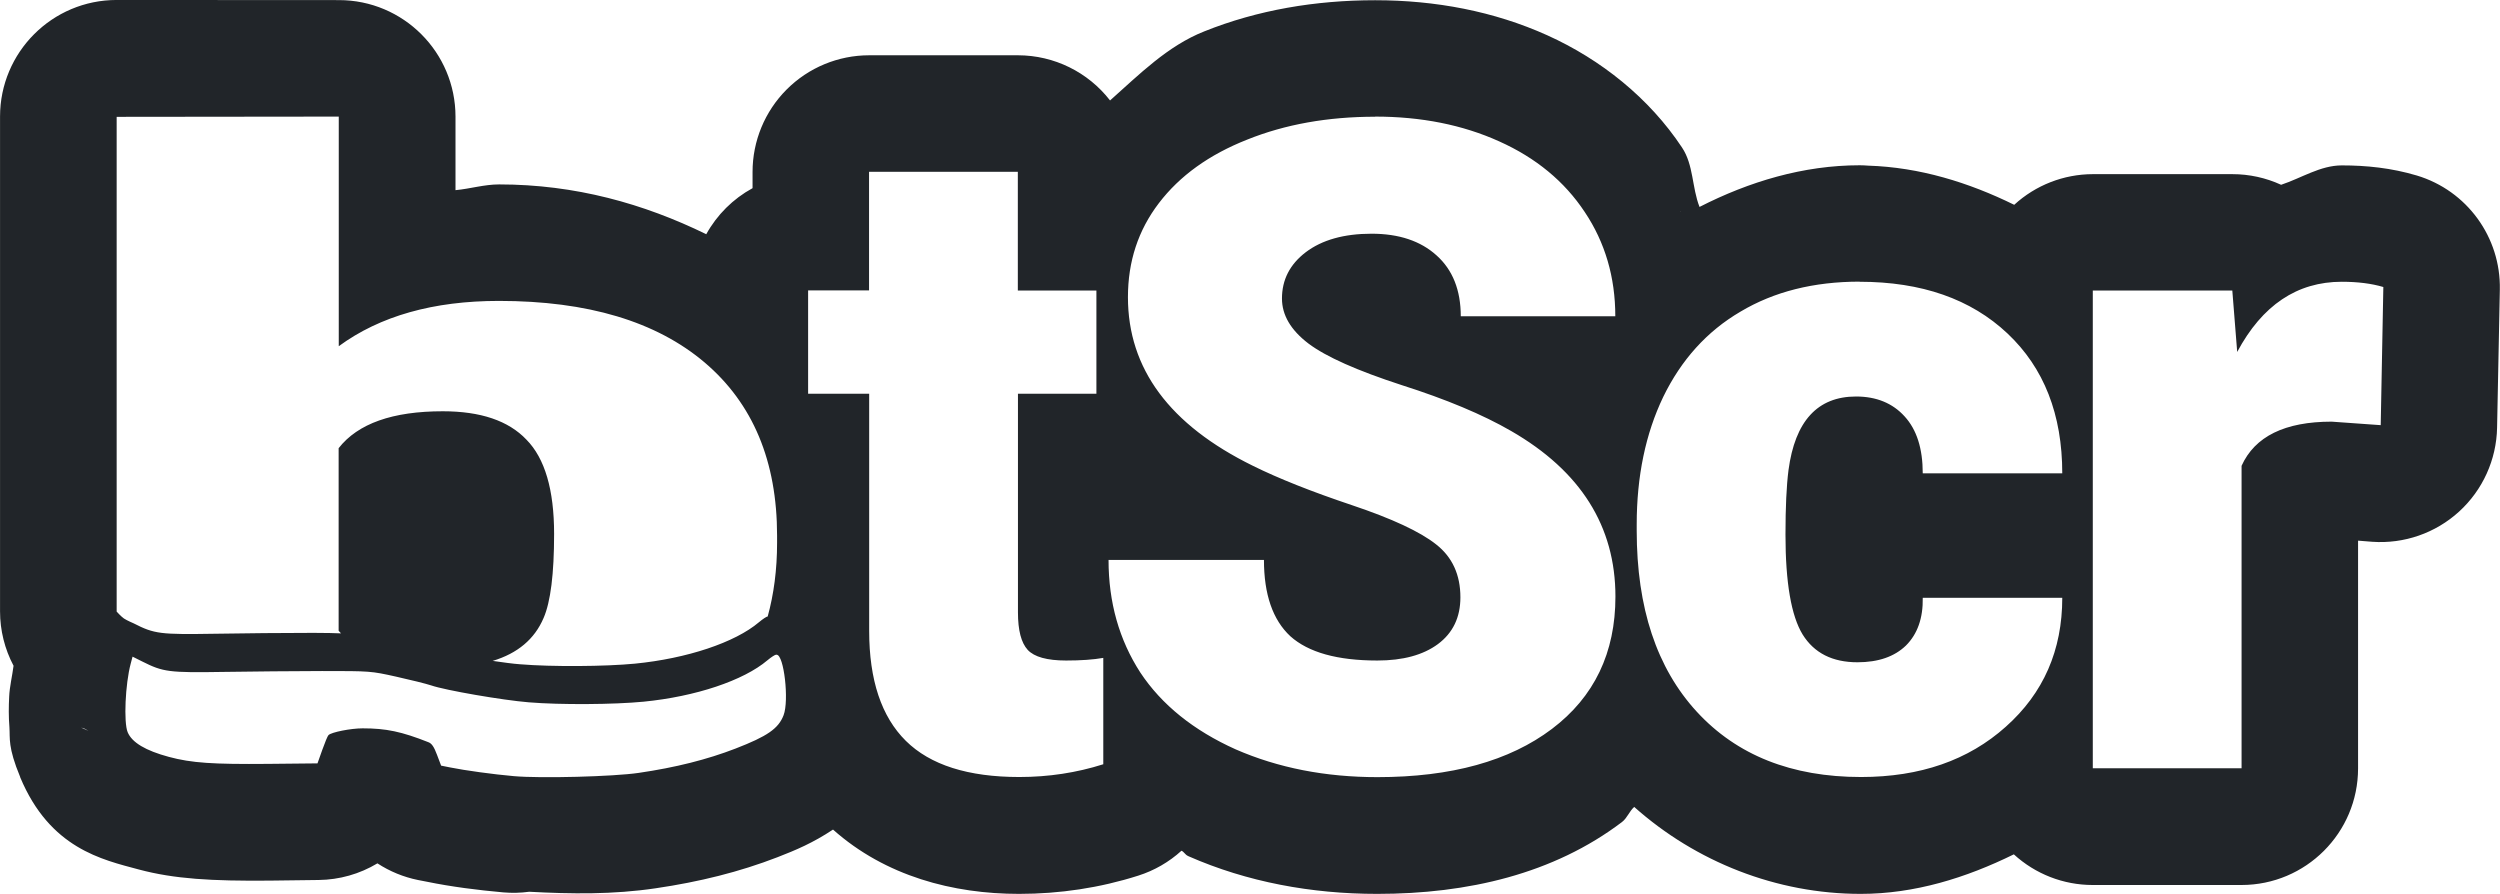
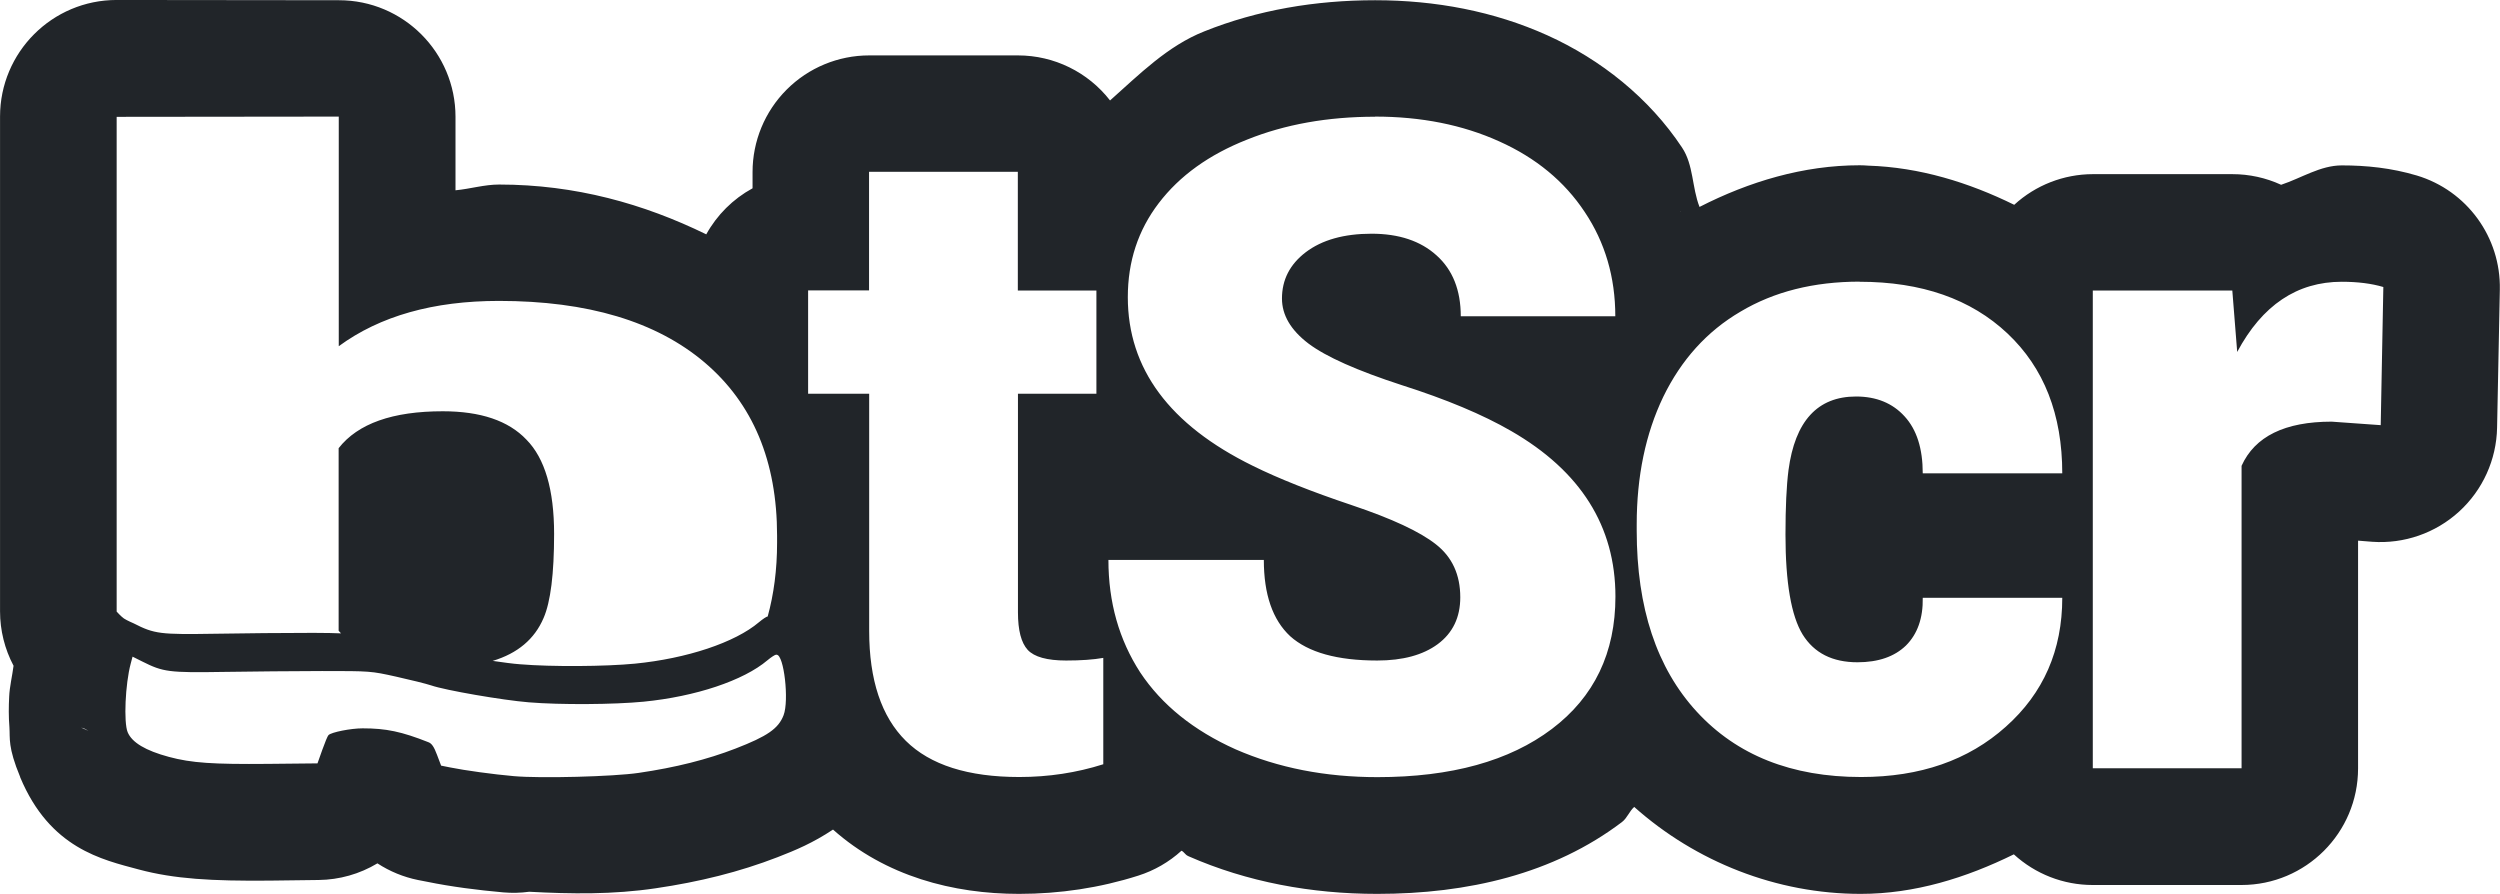
<svg xmlns="http://www.w3.org/2000/svg" width="75.511" height="27" viewBox="0 0 19.979 7.144" version="1.1" id="svg1323">
  <defs id="defs1317" />
  <g id="layer1" transform="translate(0,-289.8562)">
-     <path d="m 6.591,294.049 q 0,-0.571 0.222,-1.015 0.222,-0.448 0.638,-0.687 0.416,-0.24 0.976,-0.24 0.856,0 1.35,0.532 0.493,0.529 0.493,1.441 v 0.042 q 0,0.892 -0.497,1.417 -0.493,0.522 -1.339,0.522 -0.814,0 -1.308,-0.486 -0.493,-0.49 -0.532,-1.325 z m 1.188,0.074 q 0,0.529 0.166,0.775 0.166,0.247 0.49,0.247 0.634,0 0.648,-0.976 v -0.12 q 0,-1.026 -0.656,-1.026 -0.596,0 -0.645,0.885 z" style="font-style:normal;font-variant:normal;font-weight:900;font-stretch:normal;font-size:medium;line-height:125%;font-family:Roboto;-inkscape-font-specification:'Roboto Heavy';letter-spacing:-0.418px;word-spacing:0px;fill:none;fill-opacity:1;stroke:none;stroke-width:0.18px;stroke-linecap:butt;stroke-linejoin:miter;stroke-opacity:1" id="path1189" />
-     <path d="m 10.384,294.049 q 0,-0.571 0.222,-1.015 0.222,-0.448 0.638,-0.687 0.416,-0.24 0.976,-0.24 0.856,0 1.35,0.532 0.493,0.529 0.493,1.441 v 0.042 q 0,0.892 -0.497,1.417 -0.493,0.522 -1.339,0.522 -0.814,0 -1.308,-0.486 -0.493,-0.49 -0.532,-1.325 z m 1.188,0.074 q 0,0.529 0.166,0.775 0.166,0.247 0.49,0.247 0.634,0 0.648,-0.976 v -0.12 q 0,-1.026 -0.656,-1.026 -0.596,0 -0.645,0.885 z" style="font-style:normal;font-variant:normal;font-weight:900;font-stretch:normal;font-size:medium;line-height:125%;font-family:Roboto;-inkscape-font-specification:'Roboto Heavy';letter-spacing:-0.418px;word-spacing:0px;fill:none;fill-opacity:1;stroke:none;stroke-width:0.18px;stroke-linecap:butt;stroke-linejoin:miter;stroke-opacity:1" id="path1191" />
-     <path d="m 15.709,291.23 v 0.948 h 0.627 v 0.825 h -0.627 v 1.745 q 0,0.215 0.078,0.3 0.078,0.085 0.307,0.085 0.176,0 0.296,-0.021 v 0.849 q -0.321,0.102 -0.67,0.102 -0.613,0 -0.906,-0.289 -0.293,-0.289 -0.293,-0.878 v -1.893 h -0.486 v -0.825 h 0.486 v -0.948 z" style="font-style:normal;font-variant:normal;font-weight:900;font-stretch:normal;font-size:medium;line-height:125%;font-family:Roboto;-inkscape-font-specification:'Roboto Heavy';letter-spacing:-0.418px;word-spacing:0px;fill:none;fill-opacity:1;stroke:none;stroke-width:0.18px;stroke-linecap:butt;stroke-linejoin:miter;stroke-opacity:1" id="path1193" />
-     <path d="m 19.241,294.627 q 0,-0.271 -0.194,-0.423 -0.19,-0.152 -0.673,-0.314 -0.483,-0.162 -0.789,-0.314 -0.997,-0.49 -0.997,-1.346 0,-0.426 0.247,-0.751 0.25,-0.328 0.705,-0.507 0.455,-0.183 1.022,-0.183 0.553,0 0.99,0.197 0.441,0.197 0.684,0.564 0.243,0.363 0.243,0.832 h -1.234 q 0,-0.314 -0.194,-0.486 -0.19,-0.173 -0.518,-0.173 -0.331,0 -0.525,0.148 -0.19,0.144 -0.19,0.37 0,0.197 0.211,0.359 0.211,0.159 0.744,0.331 0.532,0.169 0.874,0.367 0.832,0.479 0.832,1.322 0,0.673 -0.507,1.057 -0.507,0.384 -1.392,0.384 -0.624,0 -1.131,-0.222 -0.504,-0.226 -0.761,-0.613 -0.254,-0.391 -0.254,-0.899 h 1.241 q 0,0.412 0.211,0.61 0.215,0.194 0.694,0.194 0.307,0 0.483,-0.13 0.18,-0.134 0.18,-0.374 z" style="font-style:normal;font-variant:normal;font-weight:900;font-stretch:normal;font-size:medium;line-height:125%;font-family:Roboto;-inkscape-font-specification:'Roboto Heavy';letter-spacing:-0.418px;word-spacing:0px;fill:none;fill-opacity:1;stroke:none;stroke-width:0.18px;stroke-linecap:butt;stroke-linejoin:miter;stroke-opacity:1" id="path1195" />
-     <path d="m 22.41,295.145 q 0.25,0 0.388,-0.134 0.137,-0.137 0.134,-0.381 h 1.114 q 0,0.627 -0.451,1.029 -0.448,0.402 -1.156,0.402 -0.832,0 -1.311,-0.522 -0.479,-0.522 -0.479,-1.445 v -0.049 q 0,-0.578 0.211,-1.019 0.215,-0.444 0.617,-0.68 0.402,-0.24 0.952,-0.24 0.744,0 1.181,0.412 0.437,0.412 0.437,1.117 h -1.114 q 0,-0.296 -0.144,-0.455 -0.144,-0.159 -0.388,-0.159 -0.462,0 -0.539,0.589 -0.025,0.187 -0.025,0.515 0,0.574 0.137,0.796 0.137,0.222 0.437,0.222 z" style="font-style:normal;font-variant:normal;font-weight:900;font-stretch:normal;font-size:medium;line-height:125%;font-family:Roboto;-inkscape-font-specification:'Roboto Heavy';letter-spacing:-0.418px;word-spacing:0px;fill:none;fill-opacity:1;stroke:none;stroke-width:0.18px;stroke-linecap:butt;stroke-linejoin:miter;stroke-opacity:1" id="path1198" />
-     <path d="m 24.13,294.049 q 0,-0.571 0.222,-1.015 0.222,-0.448 0.638,-0.687 0.416,-0.24 0.976,-0.24 0.856,0 1.35,0.532 0.493,0.529 0.493,1.441 v 0.042 q 0,0.892 -0.497,1.417 -0.493,0.522 -1.339,0.522 -0.814,0 -1.308,-0.486 -0.493,-0.49 -0.532,-1.325 z m 1.188,0.074 q 0,0.529 0.166,0.775 0.166,0.247 0.49,0.247 0.634,0 0.648,-0.976 v -0.12 q 0,-1.026 -0.656,-1.026 -0.596,0 -0.645,0.885 z" style="font-style:normal;font-variant:normal;font-weight:900;font-stretch:normal;font-size:medium;line-height:125%;font-family:Roboto;-inkscape-font-specification:'Roboto Heavy';letter-spacing:-0.418px;word-spacing:0px;fill:none;fill-opacity:1;stroke:none;stroke-width:0.18px;stroke-linecap:butt;stroke-linejoin:miter;stroke-opacity:1" id="path1200" />
-     <g transform="matrix(0.6149058,0,0,0.6149058,393.0394,128.9207)" id="g1210" style="fill:none;fill-opacity:1">
-       <path id="path1206" d="m -634.789,263.241 -2.884,0.001 v 6.423 c 0,0 0.059,0.064 0.094,0.088 0.039,0.027 0.127,0.064 0.127,0.064 0.271,0.137 0.345,0.146 1.056,0.134 0.354,-0.005 0.929,-0.01 1.277,-0.01 0.19,2.3e-4 0.257,0.003 0.36,0.006 -0.009,-0.011 -0.021,-0.022 -0.03,-0.034 v -2.369 c 0.251,-0.32 0.702,-0.479 1.352,-0.479 0.491,0 0.853,0.123 1.087,0.369 0.24,0.242 0.359,0.65 0.359,1.223 0,0.518 -0.046,0.882 -0.137,1.091 -0.117,0.274 -0.339,0.459 -0.662,0.557 0.136,0.02 0.263,0.036 0.357,0.043 0.411,0.033 1.105,0.029 1.49,-0.008 0.675,-0.066 1.299,-0.275 1.609,-0.537 0.048,-0.041 0.098,-0.074 0.113,-0.074 0.08,-0.291 0.121,-0.608 0.121,-0.956 v -0.093 c 0,-0.966 -0.314,-1.715 -0.941,-2.248 -0.627,-0.533 -1.517,-0.798 -2.67,-0.798 -0.85,-3e-5 -1.543,0.196 -2.079,0.589 z" style="font-style:normal;font-variant:normal;font-weight:900;font-stretch:normal;font-size:medium;line-height:125%;font-family:Roboto;-inkscape-font-specification:'Roboto Heavy';letter-spacing:-0.418px;word-spacing:0px;fill:none;fill-opacity:1;stroke:none;stroke-width:0.352px;stroke-linecap:butt;stroke-linejoin:miter;stroke-opacity:1" />
-       <path style="opacity:1;fill:none;fill-opacity:1;stroke:none;stroke-width:0.445;stroke-miterlimit:4;stroke-dasharray:none;stroke-opacity:1" d="m -632.517,271.801 c -0.263,-0.023 -0.639,-0.075 -0.822,-0.112 l -0.123,-0.025 -0.053,-0.141 c -0.04,-0.104 -0.068,-0.146 -0.11,-0.163 -0.349,-0.137 -0.549,-0.18 -0.854,-0.18 -0.156,0 -0.406,0.05 -0.444,0.088 -0.011,0.011 -0.047,0.098 -0.081,0.193 l -0.061,0.174 -0.641,0.006 c -0.716,0.007 -0.993,-0.013 -1.287,-0.091 -0.302,-0.081 -0.479,-0.186 -0.534,-0.319 -0.053,-0.128 -0.031,-0.627 0.039,-0.889 l 0.025,-0.093 0.127,0.064 c 0.271,0.137 0.345,0.146 1.056,0.134 0.354,-0.005 0.929,-0.01 1.277,-0.01 0.63,7.6e-4 0.635,7.7e-4 0.964,0.073 0.182,0.04 0.387,0.091 0.455,0.115 0.184,0.063 0.925,0.192 1.266,0.219 0.411,0.033 1.105,0.029 1.491,-0.008 0.675,-0.066 1.299,-0.275 1.609,-0.538 0.048,-0.041 0.099,-0.074 0.114,-0.074 0.094,0 0.163,0.594 0.09,0.784 -0.066,0.173 -0.21,0.273 -0.625,0.433 -0.366,0.142 -0.776,0.245 -1.255,0.316 -0.332,0.049 -1.27,0.073 -1.621,0.042 z" id="path1208" />
-     </g>
-     <path id="path1235" style="color:#000000;font-style:normal;font-variant:normal;font-weight:900;font-stretch:normal;font-size:11.283px;line-height:125%;font-family:Roboto;-inkscape-font-specification:'Roboto Heavy';font-variant-ligatures:normal;font-variant-position:normal;font-variant-caps:normal;font-variant-numeric:normal;font-variant-alternates:normal;font-variant-east-asian:normal;font-feature-settings:normal;font-variation-settings:normal;text-indent:0;text-align:start;text-decoration:none;text-decoration-line:none;text-decoration-style:solid;text-decoration-color:#000000;letter-spacing:-0.418px;word-spacing:0px;text-transform:none;writing-mode:lr-tb;direction:ltr;text-orientation:mixed;dominant-baseline:auto;baseline-shift:baseline;text-anchor:start;white-space:normal;shape-padding:0;shape-margin:0;inline-size:0;clip-rule:nonzero;display:inline;overflow:visible;visibility:visible;opacity:1;isolation:auto;mix-blend-mode:normal;color-interpolation:sRGB;color-interpolation-filters:linearRGB;solid-color:#000000;solid-opacity:1;vector-effect:none;fill:#212529;fill-opacity:1;fill-rule:nonzero;stroke:none;stroke-width:2.91;stroke-linecap:butt;stroke-linejoin:round;stroke-miterlimit:4;stroke-dasharray:none;stroke-dashoffset:0;stroke-opacity:1;color-rendering:auto;image-rendering:auto;shape-rendering:auto;text-rendering:auto;enable-background:accumulate;stop-color:#000000;stop-opacity:1" d="M 0.932,289.856 A 0.932,0.932 0 0 0 0,290.788 v 3.954 a 0.932,0.932 0 0 0 0.108,0.435 c -0.01,0.079 -0.032,0.169 -0.035,0.247 -0.004,0.08 -0.005,0.157 0.002,0.245 0.006,0.088 -0.014,0.156 0.086,0.397 a 0.932,0.932 0 0 0 0,0.002 c 0.238,0.569 0.654,0.658 0.948,0.737 0.284,0.076 0.583,0.093 1.043,0.089 l 0.394,-0.005 a 0.932,0.932 0 0 0 0.47,-0.133 0.932,0.932 0 0 0 0.324,0.133 l 0.072,0.014 c 0.195,0.04 0.407,0.067 0.61,0.085 a 0.932,0.932 0 0 0 0.207,-0.005 c 0.335,0.018 0.67,0.023 1.012,-0.028 0.348,-0.051 0.67,-0.131 0.972,-0.248 0.147,-0.057 0.283,-0.114 0.444,-0.221 0.419,0.373 0.96,0.514 1.487,0.514 0.324,0 0.646,-0.048 0.953,-0.146 a 0.932,0.932 0 0 0 0.345,-0.199 c 0.02,0.009 0.03,0.032 0.05,0.041 a 0.932,0.932 0 0 0 0.008,0.004 c 0.467,0.205 0.98,0.3 1.506,0.3 0.725,0 1.41,-0.16 1.956,-0.574 0.042,-0.032 0.059,-0.086 0.098,-0.121 0.493,0.439 1.138,0.695 1.81,0.695 0.431,0 0.842,-0.128 1.224,-0.316 a 0.932,0.932 0 0 0 0.629,0.245 h 1.19 a 0.932,0.932 0 0 0 0.932,-0.932 v -1.82 l 0.113,0.009 a 0.932,0.932 0 0 0 0.998,-0.912 l 0.022,-1.104 a 0.932,0.932 0 0 0 -0.663,-0.911 c -0.205,-0.061 -0.404,-0.081 -0.6,-0.081 -0.171,0 -0.322,0.101 -0.485,0.155 a 0.932,0.932 0 0 0 -0.389,-0.085 h -1.116 a 0.932,0.932 0 0 0 -0.628,0.245 c -0.364,-0.179 -0.756,-0.3 -1.167,-0.313 a 0.932,0.932 0 0 0 -0.068,-0.003 c -0.449,0 -0.883,0.13 -1.28,0.333 -0.061,-0.156 -0.047,-0.336 -0.14,-0.475 -0.262,-0.395 -0.647,-0.703 -1.077,-0.897 -0.426,-0.192 -0.894,-0.28 -1.375,-0.28 -0.477,0 -0.94,0.078 -1.366,0.249 -0.293,0.116 -0.518,0.343 -0.753,0.552 A 0.932,0.932 0 0 0 8.136,290.298 H 6.946 a 0.932,0.932 0 0 0 -0.932,0.933 v 0.129 a 0.932,0.932 0 0 0 -0.37,0.368 c -0.499,-0.244 -1.047,-0.398 -1.655,-0.398 -0.12,0 -0.231,0.035 -0.349,0.046 v -0.587 a 0.932,0.932 0 0 0 -0.932,-0.932 z m 1.775,0.932 v 1.835 c 0.33,-0.242 0.757,-0.362 1.28,-0.362 0.709,0 1.257,0.164 1.644,0.492 0.386,0.328 0.579,0.789 0.579,1.384 v 0.058 c 0,0.214 -0.026,0.41 -0.075,0.588 -0.009,0 -0.04,0.021 -0.07,0.046 -0.191,0.162 -0.575,0.29 -0.991,0.331 -0.237,0.023 -0.664,0.026 -0.917,0.005 -0.058,-0.004 -0.136,-0.015 -0.22,-0.027 0.199,-0.06 0.335,-0.174 0.407,-0.343 0.056,-0.129 0.084,-0.353 0.084,-0.672 0,-0.353 -0.074,-0.604 -0.221,-0.753 -0.144,-0.152 -0.367,-0.227 -0.669,-0.227 -0.4,0 -0.678,0.098 -0.832,0.295 v 1.459 c 0.006,0.007 0.013,0.014 0.019,0.021 -0.063,-0.002 -0.104,-0.004 -0.221,-0.004 -0.214,0 -0.568,0.003 -0.786,0.007 -0.438,0.007 -0.484,0.002 -0.65,-0.083 0,0 -0.054,-0.023 -0.078,-0.039 -0.022,-0.015 -0.058,-0.055 -0.058,-0.055 v -3.954 z m 8.282,0 c 0.369,0 0.7,0.066 0.992,0.198 0.294,0.132 0.522,0.32 0.684,0.565 0.162,0.242 0.244,0.52 0.244,0.833 h -1.235 c 0,-0.209 -0.065,-0.372 -0.194,-0.487 -0.127,-0.115 -0.3,-0.173 -0.519,-0.173 -0.221,0 -0.397,0.05 -0.526,0.148 -0.127,0.097 -0.19,0.22 -0.19,0.37 0,0.132 0.07,0.252 0.212,0.36 0.141,0.106 0.389,0.216 0.745,0.332 0.355,0.113 0.647,0.235 0.875,0.367 0.555,0.32 0.833,0.761 0.833,1.323 0,0.449 -0.169,0.802 -0.508,1.058 -0.339,0.256 -0.804,0.385 -1.394,0.385 -0.416,0 -0.794,-0.074 -1.133,-0.222 -0.336,-0.151 -0.591,-0.356 -0.762,-0.614 -0.169,-0.261 -0.254,-0.561 -0.254,-0.9 h 1.242 c 0,0.275 0.07,0.479 0.211,0.61 0.144,0.129 0.375,0.194 0.695,0.194 0.205,0 0.366,-0.044 0.484,-0.131 0.12,-0.089 0.18,-0.214 0.18,-0.374 0,-0.181 -0.065,-0.322 -0.194,-0.423 -0.127,-0.101 -0.352,-0.206 -0.674,-0.314 -0.322,-0.108 -0.586,-0.213 -0.79,-0.314 -0.666,-0.327 -0.999,-0.776 -0.999,-1.348 0,-0.285 0.082,-0.535 0.247,-0.751 0.167,-0.219 0.402,-0.388 0.706,-0.508 0.303,-0.122 0.645,-0.183 1.023,-0.183 z m -4.044,0.441 h 1.189 v 0.949 h 0.628 v 0.825 H 8.135 v 1.747 c 0,0.144 0.026,0.243 0.078,0.3 0.052,0.056 0.154,0.085 0.307,0.085 0.118,0 0.217,-0.007 0.297,-0.021 v 0.85 c -0.214,0.068 -0.438,0.102 -0.671,0.102 -0.409,0 -0.712,-0.096 -0.907,-0.289 -0.195,-0.193 -0.293,-0.486 -0.293,-0.879 v -1.895 H 6.458 v -0.826 h 0.487 z m 6.49,0.315 c -0.002,0 -0.002,0.003 -0.003,0.004 0,0 -0.002,0 -0.003,0 z m 1.426,0.564 c 0.496,0 0.89,0.138 1.182,0.413 0.292,0.275 0.438,0.648 0.438,1.118 h -1.115 c 0,-0.198 -0.048,-0.349 -0.145,-0.455 -0.096,-0.106 -0.226,-0.159 -0.388,-0.159 -0.308,0 -0.488,0.197 -0.54,0.589 -0.016,0.125 -0.024,0.296 -0.024,0.515 0,0.383 0.046,0.649 0.137,0.798 0.092,0.148 0.238,0.222 0.438,0.222 0.167,0 0.296,-0.045 0.388,-0.134 0.092,-0.092 0.137,-0.219 0.134,-0.381 h 1.115 c 0,0.419 -0.15,0.762 -0.451,1.03 -0.299,0.268 -0.685,0.402 -1.157,0.402 -0.555,0 -0.993,-0.174 -1.313,-0.522 -0.32,-0.348 -0.48,-0.83 -0.48,-1.447 v -0.049 c 0,-0.386 0.071,-0.726 0.212,-1.02 0.144,-0.296 0.349,-0.524 0.617,-0.681 0.268,-0.16 0.586,-0.24 0.953,-0.24 z m 3.854,0 c 0.127,0 0.238,0.014 0.332,0.042 l -0.021,1.104 -0.392,-0.028 c -0.374,0 -0.614,0.118 -0.72,0.353 v 2.417 h -1.189 v -3.818 h 1.115 l 0.039,0.491 c 0.2,-0.374 0.479,-0.561 0.836,-0.561 z m -12.508,2.981 c 0.058,0 0.1,0.366 0.055,0.483 -0.041,0.107 -0.129,0.168 -0.385,0.267 -0.225,0.087 -0.478,0.151 -0.773,0.194 -0.204,0.03 -0.782,0.045 -0.998,0.026 v 0 c -0.162,-0.014 -0.393,-0.046 -0.506,-0.069 l -0.075,-0.015 -0.033,-0.087 c -0.024,-0.064 -0.042,-0.09 -0.068,-0.1 -0.215,-0.085 -0.338,-0.111 -0.526,-0.111 -0.096,0 -0.25,0.031 -0.273,0.054 -0.007,0.006 -0.029,0.06 -0.05,0.119 l -0.038,0.107 -0.395,0.004 c -0.441,0.004 -0.611,-0.007 -0.793,-0.056 -0.186,-0.05 -0.295,-0.115 -0.329,-0.197 -0.033,-0.079 -0.019,-0.386 0.024,-0.547 l 0.015,-0.057 0.078,0.039 c 0.167,0.084 0.212,0.09 0.65,0.083 0.218,-0.003 0.572,-0.007 0.786,-0.007 0.388,0 0.39,0 0.593,0.045 0.112,0.025 0.238,0.056 0.28,0.07 0.113,0.039 0.57,0.118 0.779,0.135 0.253,0.021 0.681,0.018 0.918,-0.005 0.416,-0.041 0.799,-0.169 0.99,-0.331 0.03,-0.025 0.061,-0.045 0.07,-0.045 z m -5.559,0.582 c 0.004,0.002 0.017,0.004 0.022,0.006 0.002,0 0.036,0.02 0.036,0.02 z" />
+     <path id="path1235" style="color:#000000;font-style:normal;font-variant:normal;font-weight:900;font-stretch:normal;font-size:11.283px;line-height:125%;font-family:Roboto;-inkscape-font-specification:'Roboto Heavy';font-variant-ligatures:normal;font-variant-position:normal;font-variant-caps:normal;font-variant-numeric:normal;font-variant-alternates:normal;font-variant-east-asian:normal;font-feature-settings:normal;font-variation-settings:normal;text-indent:0;text-align:start;text-decoration:none;text-decoration-line:none;text-decoration-style:solid;text-decoration-color:#000000;letter-spacing:-0.418px;word-spacing:0px;text-transform:none;writing-mode:lr-tb;direction:ltr;text-orientation:mixed;dominant-baseline:auto;baseline-shift:baseline;text-anchor:start;white-space:normal;shape-padding:0;shape-margin:0;inline-size:0;clip-rule:nonzero;display:inline;overflow:visible;visibility:visible;opacity:1;isolation:auto;mix-blend-mode:normal;color-interpolation:sRGB;color-interpolation-filters:linearRGB;solid-color:#000000;solid-opacity:1;vector-effect:none;fill:#212529;fill-opacity:1;fill-rule:nonzero;stroke:none;stroke-width:2.91;stroke-linecap:butt;stroke-linejoin:round;stroke-miterlimit:4;stroke-dasharray:none;stroke-dashoffset:0;stroke-opacity:1;color-rendering:auto;image-rendering:auto;shape-rendering:auto;text-rendering:auto;enable-background:accumulate;stop-color:#000000;stop-opacity:1" d="M 0.932,289.856 A 0.932,0.932 0 0 0 0,290.788 v 3.954 a 0.932,0.932 0 0 0 0.108,0.435 c -0.01,0.079 -0.032,0.169 -0.035,0.247 -0.004,0.08 -0.005,0.157 0.002,0.245 0.006,0.088 -0.014,0.156 0.086,0.397 a 0.932,0.932 0 0 0 0,0.002 c 0.238,0.569 0.654,0.658 0.948,0.737 0.284,0.076 0.583,0.093 1.043,0.089 l 0.394,-0.005 a 0.932,0.932 0 0 0 0.47,-0.133 0.932,0.932 0 0 0 0.324,0.133 l 0.072,0.014 c 0.195,0.04 0.407,0.067 0.61,0.085 a 0.932,0.932 0 0 0 0.207,-0.005 c 0.335,0.018 0.67,0.023 1.012,-0.028 0.348,-0.051 0.67,-0.131 0.972,-0.248 0.147,-0.057 0.283,-0.114 0.444,-0.221 0.419,0.373 0.96,0.514 1.487,0.514 0.324,0 0.646,-0.048 0.953,-0.146 a 0.932,0.932 0 0 0 0.345,-0.199 c 0.02,0.009 0.03,0.032 0.05,0.041 a 0.932,0.932 0 0 0 0.008,0.004 c 0.467,0.205 0.98,0.3 1.506,0.3 0.725,0 1.41,-0.16 1.956,-0.574 0.042,-0.032 0.059,-0.086 0.098,-0.121 0.493,0.439 1.138,0.695 1.81,0.695 0.431,0 0.842,-0.128 1.224,-0.316 a 0.932,0.932 0 0 0 0.629,0.245 h 1.19 a 0.932,0.932 0 0 0 0.932,-0.932 v -1.82 l 0.113,0.009 a 0.932,0.932 0 0 0 0.998,-0.912 l 0.022,-1.104 a 0.932,0.932 0 0 0 -0.663,-0.911 c -0.205,-0.061 -0.404,-0.081 -0.6,-0.081 -0.171,0 -0.322,0.101 -0.485,0.155 a 0.932,0.932 0 0 0 -0.389,-0.085 h -1.116 a 0.932,0.932 0 0 0 -0.628,0.245 c -0.364,-0.179 -0.756,-0.3 -1.167,-0.313 a 0.932,0.932 0 0 0 -0.068,-0.003 c -0.449,0 -0.883,0.13 -1.28,0.333 -0.061,-0.156 -0.047,-0.336 -0.14,-0.475 -0.262,-0.395 -0.647,-0.703 -1.077,-0.897 -0.426,-0.192 -0.894,-0.28 -1.375,-0.28 -0.477,0 -0.94,0.078 -1.366,0.249 -0.293,0.116 -0.518,0.343 -0.753,0.552 a 0.932,0.932 0 0 0 -0.735,-0.36 h -1.19 a 0.932,0.932 0 0 0 -0.932,0.933 v 0.129 a 0.932,0.932 0 0 0 -0.37,0.368 c -0.499,-0.244 -1.047,-0.398 -1.655,-0.398 -0.12,0 -0.231,0.035 -0.349,0.046 v -0.587 a 0.932,0.932 0 0 0 -0.932,-0.932 z m 1.775,0.932 v 1.835 c 0.33,-0.242 0.757,-0.362 1.28,-0.362 0.709,0 1.257,0.164 1.644,0.492 0.386,0.328 0.579,0.789 0.579,1.384 v 0.058 c 0,0.214 -0.026,0.41 -0.075,0.588 -0.009,0 -0.04,0.021 -0.07,0.046 -0.191,0.162 -0.575,0.29 -0.991,0.331 -0.237,0.023 -0.664,0.026 -0.917,0.005 -0.058,-0.004 -0.136,-0.015 -0.22,-0.027 0.199,-0.06 0.335,-0.174 0.407,-0.343 0.056,-0.129 0.084,-0.353 0.084,-0.672 0,-0.353 -0.074,-0.604 -0.221,-0.753 -0.144,-0.152 -0.367,-0.227 -0.669,-0.227 -0.4,0 -0.678,0.098 -0.832,0.295 v 1.459 c 0.006,0.007 0.013,0.014 0.019,0.021 -0.063,-0.002 -0.104,-0.004 -0.221,-0.004 -0.214,0 -0.568,0.003 -0.786,0.007 -0.438,0.007 -0.484,0.002 -0.65,-0.083 0,0 -0.054,-0.023 -0.078,-0.039 -0.022,-0.015 -0.058,-0.055 -0.058,-0.055 v -3.954 z m 8.282,0 c 0.369,0 0.7,0.066 0.992,0.198 0.294,0.132 0.522,0.32 0.684,0.565 0.162,0.242 0.244,0.52 0.244,0.833 h -1.235 c 0,-0.209 -0.065,-0.372 -0.194,-0.487 -0.127,-0.115 -0.3,-0.173 -0.519,-0.173 -0.221,0 -0.397,0.05 -0.526,0.148 -0.127,0.097 -0.19,0.22 -0.19,0.37 0,0.132 0.07,0.252 0.212,0.36 0.141,0.106 0.389,0.216 0.745,0.332 0.355,0.113 0.647,0.235 0.875,0.367 0.555,0.32 0.833,0.761 0.833,1.323 0,0.449 -0.169,0.802 -0.508,1.058 -0.339,0.256 -0.804,0.385 -1.394,0.385 -0.416,0 -0.794,-0.074 -1.133,-0.222 C 9.538,295.694 9.284,295.489 9.112,295.23 8.943,294.969 8.858,294.67 8.858,294.331 h 1.242 c 0,0.275 0.07,0.479 0.211,0.61 0.144,0.129 0.375,0.194 0.695,0.194 0.205,0 0.366,-0.044 0.484,-0.131 0.12,-0.089 0.18,-0.214 0.18,-0.374 0,-0.181 -0.065,-0.322 -0.194,-0.423 -0.127,-0.101 -0.352,-0.206 -0.674,-0.314 -0.322,-0.108 -0.586,-0.213 -0.79,-0.314 -0.666,-0.327 -0.999,-0.776 -0.999,-1.348 0,-0.285 0.082,-0.535 0.247,-0.751 0.167,-0.219 0.402,-0.388 0.706,-0.508 0.303,-0.122 0.645,-0.183 1.023,-0.183 z m -4.044,0.441 h 1.189 v 0.949 h 0.628 v 0.825 H 8.135 v 1.747 c 0,0.144 0.026,0.243 0.078,0.3 0.052,0.056 0.154,0.085 0.307,0.085 0.118,0 0.217,-0.007 0.297,-0.021 v 0.85 c -0.214,0.068 -0.438,0.102 -0.671,0.102 -0.409,0 -0.712,-0.096 -0.907,-0.289 -0.195,-0.193 -0.293,-0.486 -0.293,-0.879 v -1.895 H 6.458 v -0.826 h 0.487 z m 6.49,0.315 c -0.002,0 -0.002,0.003 -0.003,0.004 0,0 -0.002,0 -0.003,0 z m 1.426,0.564 c 0.496,0 0.89,0.138 1.182,0.413 0.292,0.275 0.438,0.648 0.438,1.118 h -1.115 c 0,-0.198 -0.048,-0.349 -0.145,-0.455 -0.096,-0.106 -0.226,-0.159 -0.388,-0.159 -0.308,0 -0.488,0.197 -0.54,0.589 -0.016,0.125 -0.024,0.296 -0.024,0.515 0,0.383 0.046,0.649 0.137,0.798 0.092,0.148 0.238,0.222 0.438,0.222 0.167,0 0.296,-0.045 0.388,-0.134 0.092,-0.092 0.137,-0.219 0.134,-0.381 h 1.115 c 0,0.419 -0.15,0.762 -0.451,1.03 -0.299,0.268 -0.685,0.402 -1.157,0.402 -0.555,0 -0.993,-0.174 -1.313,-0.522 -0.32,-0.348 -0.48,-0.83 -0.48,-1.447 v -0.049 c 0,-0.386 0.071,-0.726 0.212,-1.02 0.144,-0.296 0.349,-0.524 0.617,-0.681 0.268,-0.16 0.586,-0.24 0.953,-0.24 z m 3.854,0 c 0.127,0 0.238,0.014 0.332,0.042 l -0.021,1.104 -0.392,-0.028 c -0.374,0 -0.614,0.118 -0.72,0.353 v 2.417 h -1.189 v -3.818 h 1.115 l 0.039,0.491 c 0.2,-0.374 0.479,-0.561 0.836,-0.561 z m -12.508,2.981 c 0.058,0 0.1,0.366 0.055,0.483 -0.041,0.107 -0.129,0.168 -0.385,0.267 -0.225,0.087 -0.478,0.151 -0.773,0.194 -0.204,0.03 -0.782,0.045 -0.998,0.026 v 0 c -0.162,-0.014 -0.393,-0.046 -0.506,-0.069 l -0.075,-0.015 -0.033,-0.087 c -0.024,-0.064 -0.042,-0.09 -0.068,-0.1 -0.215,-0.085 -0.338,-0.111 -0.526,-0.111 -0.096,0 -0.25,0.031 -0.273,0.054 -0.007,0.006 -0.029,0.06 -0.05,0.119 l -0.038,0.107 -0.395,0.004 c -0.441,0.004 -0.611,-0.007 -0.793,-0.056 -0.186,-0.05 -0.295,-0.115 -0.329,-0.197 -0.033,-0.079 -0.019,-0.386 0.024,-0.547 l 0.015,-0.057 0.078,0.039 c 0.167,0.084 0.212,0.09 0.65,0.083 0.218,-0.003 0.572,-0.007 0.786,-0.007 0.388,0 0.39,0 0.593,0.045 0.112,0.025 0.238,0.056 0.28,0.07 0.113,0.039 0.57,0.118 0.779,0.135 0.253,0.021 0.681,0.018 0.918,-0.005 0.416,-0.041 0.799,-0.169 0.99,-0.331 0.03,-0.025 0.061,-0.045 0.07,-0.045 z m -5.559,0.582 c 0.004,0.002 0.017,0.004 0.022,0.006 0.002,0 0.036,0.02 0.036,0.02 z" />
  </g>
</svg>
